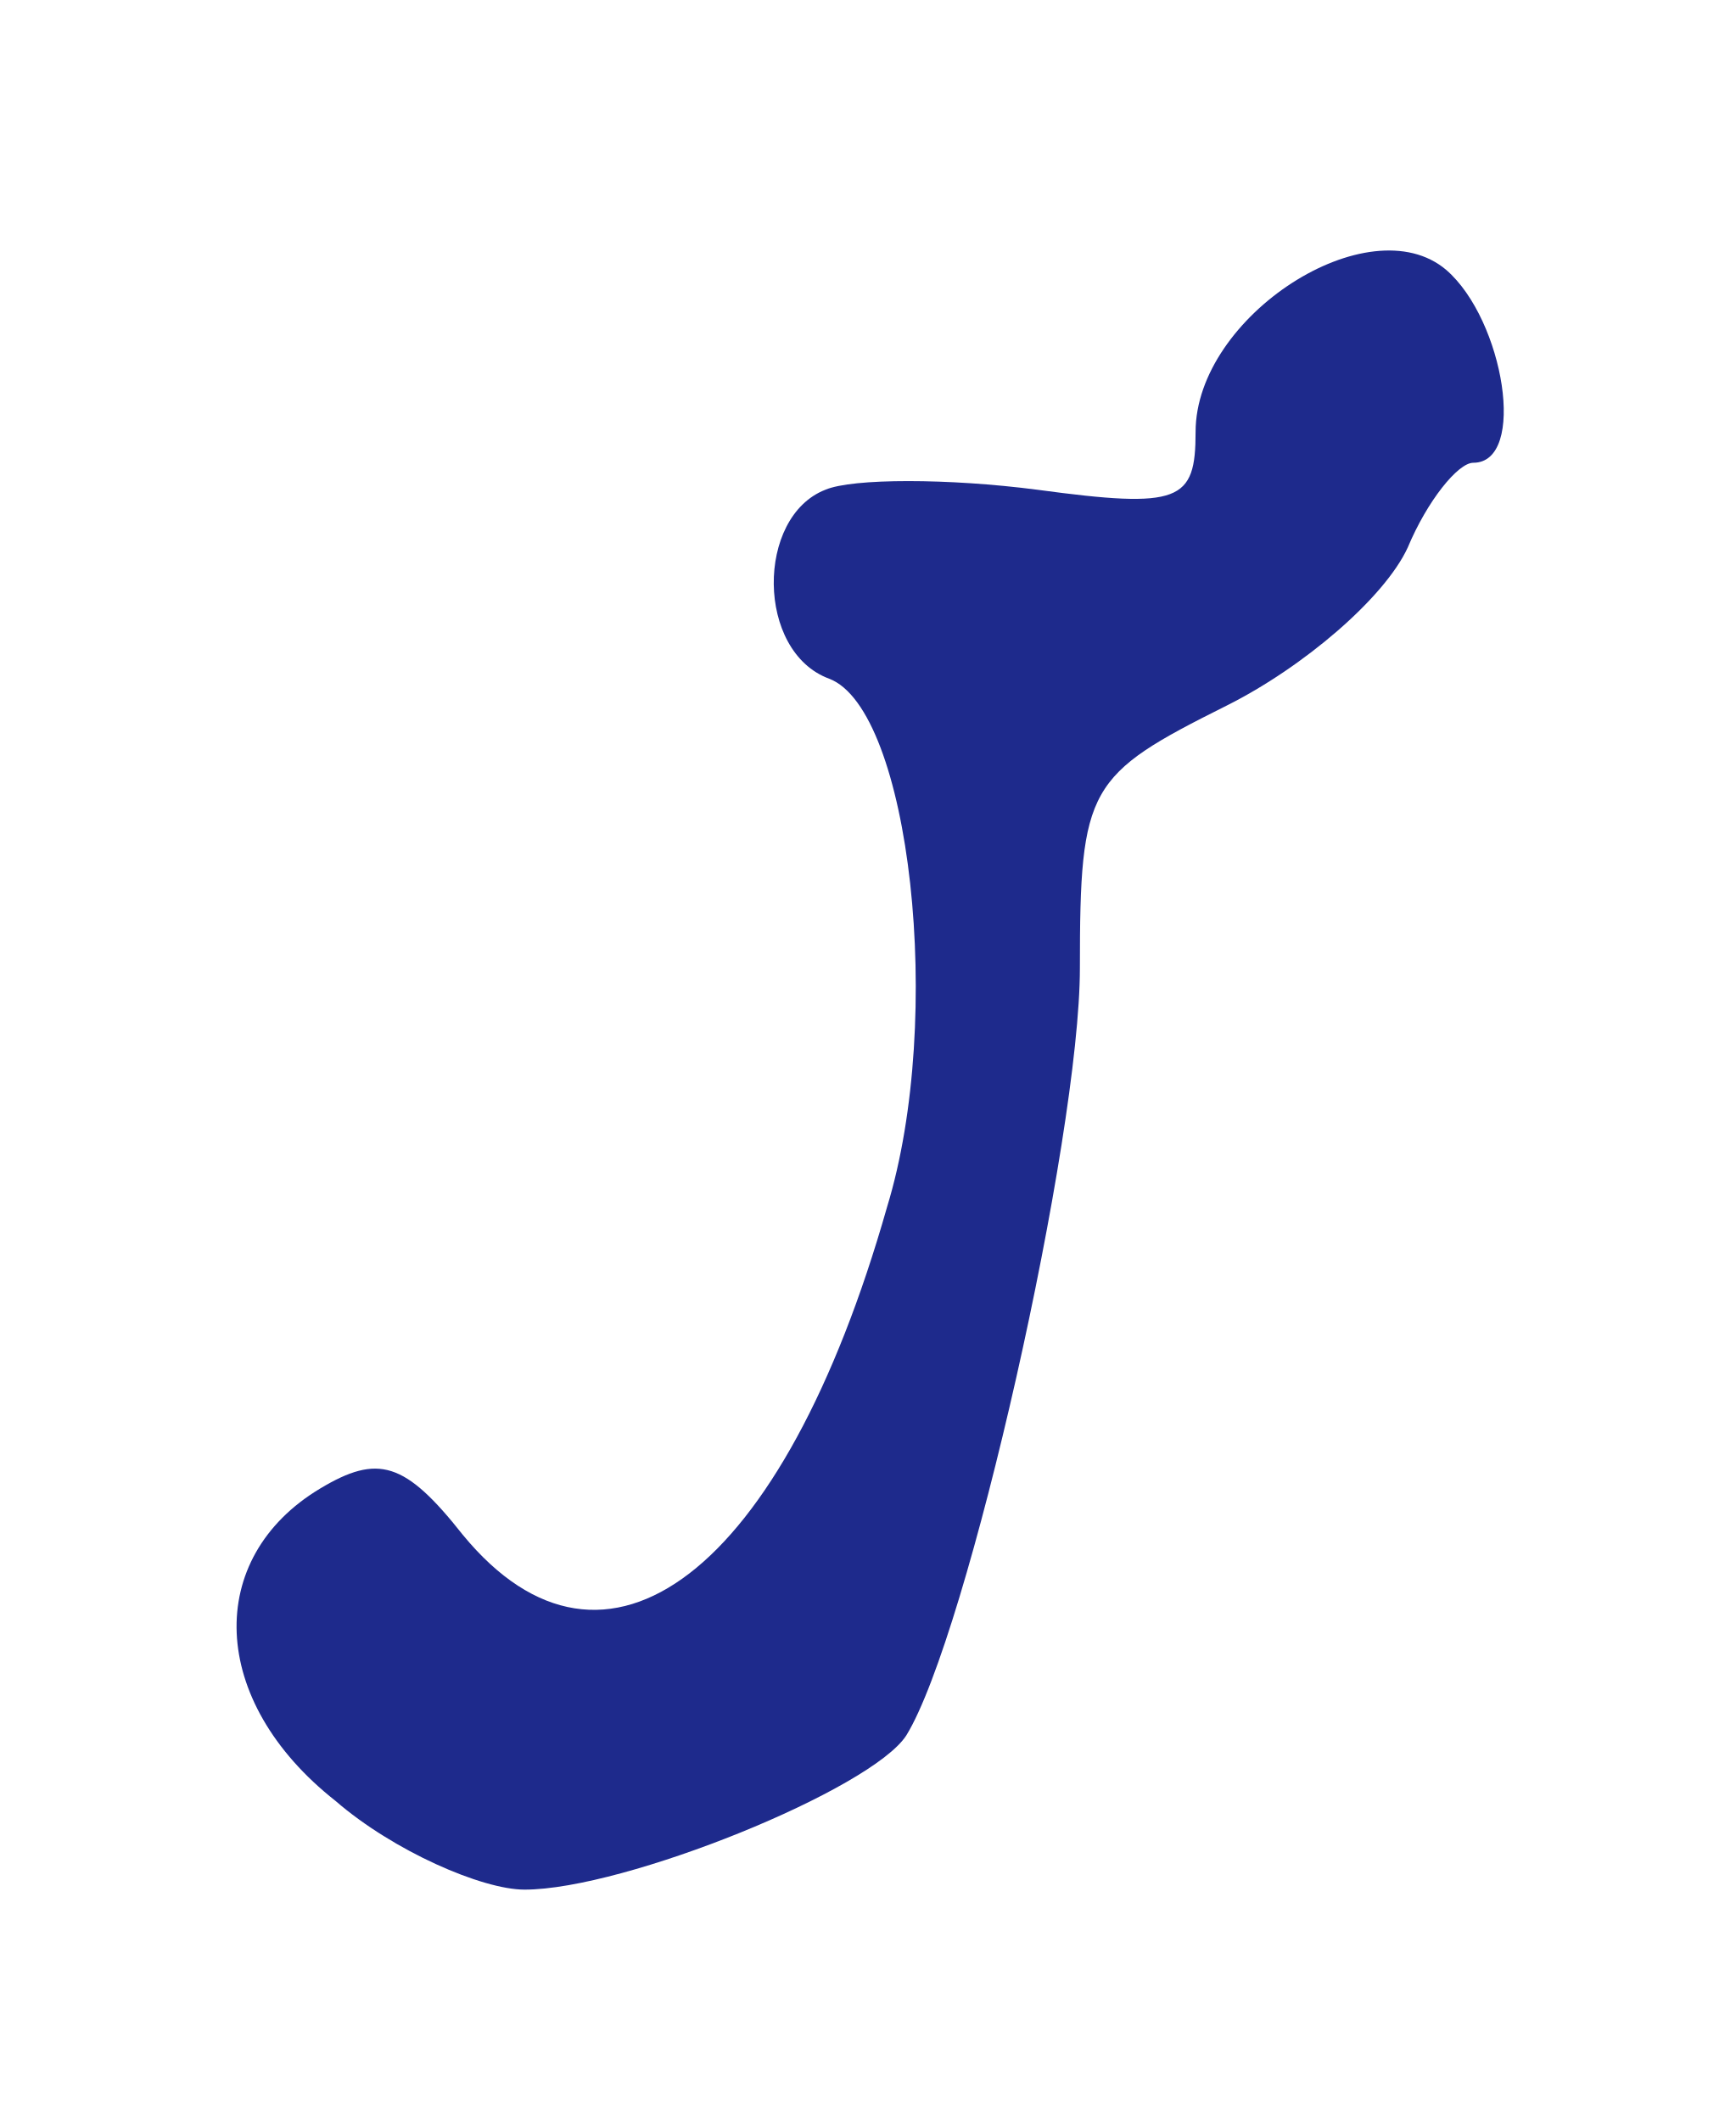
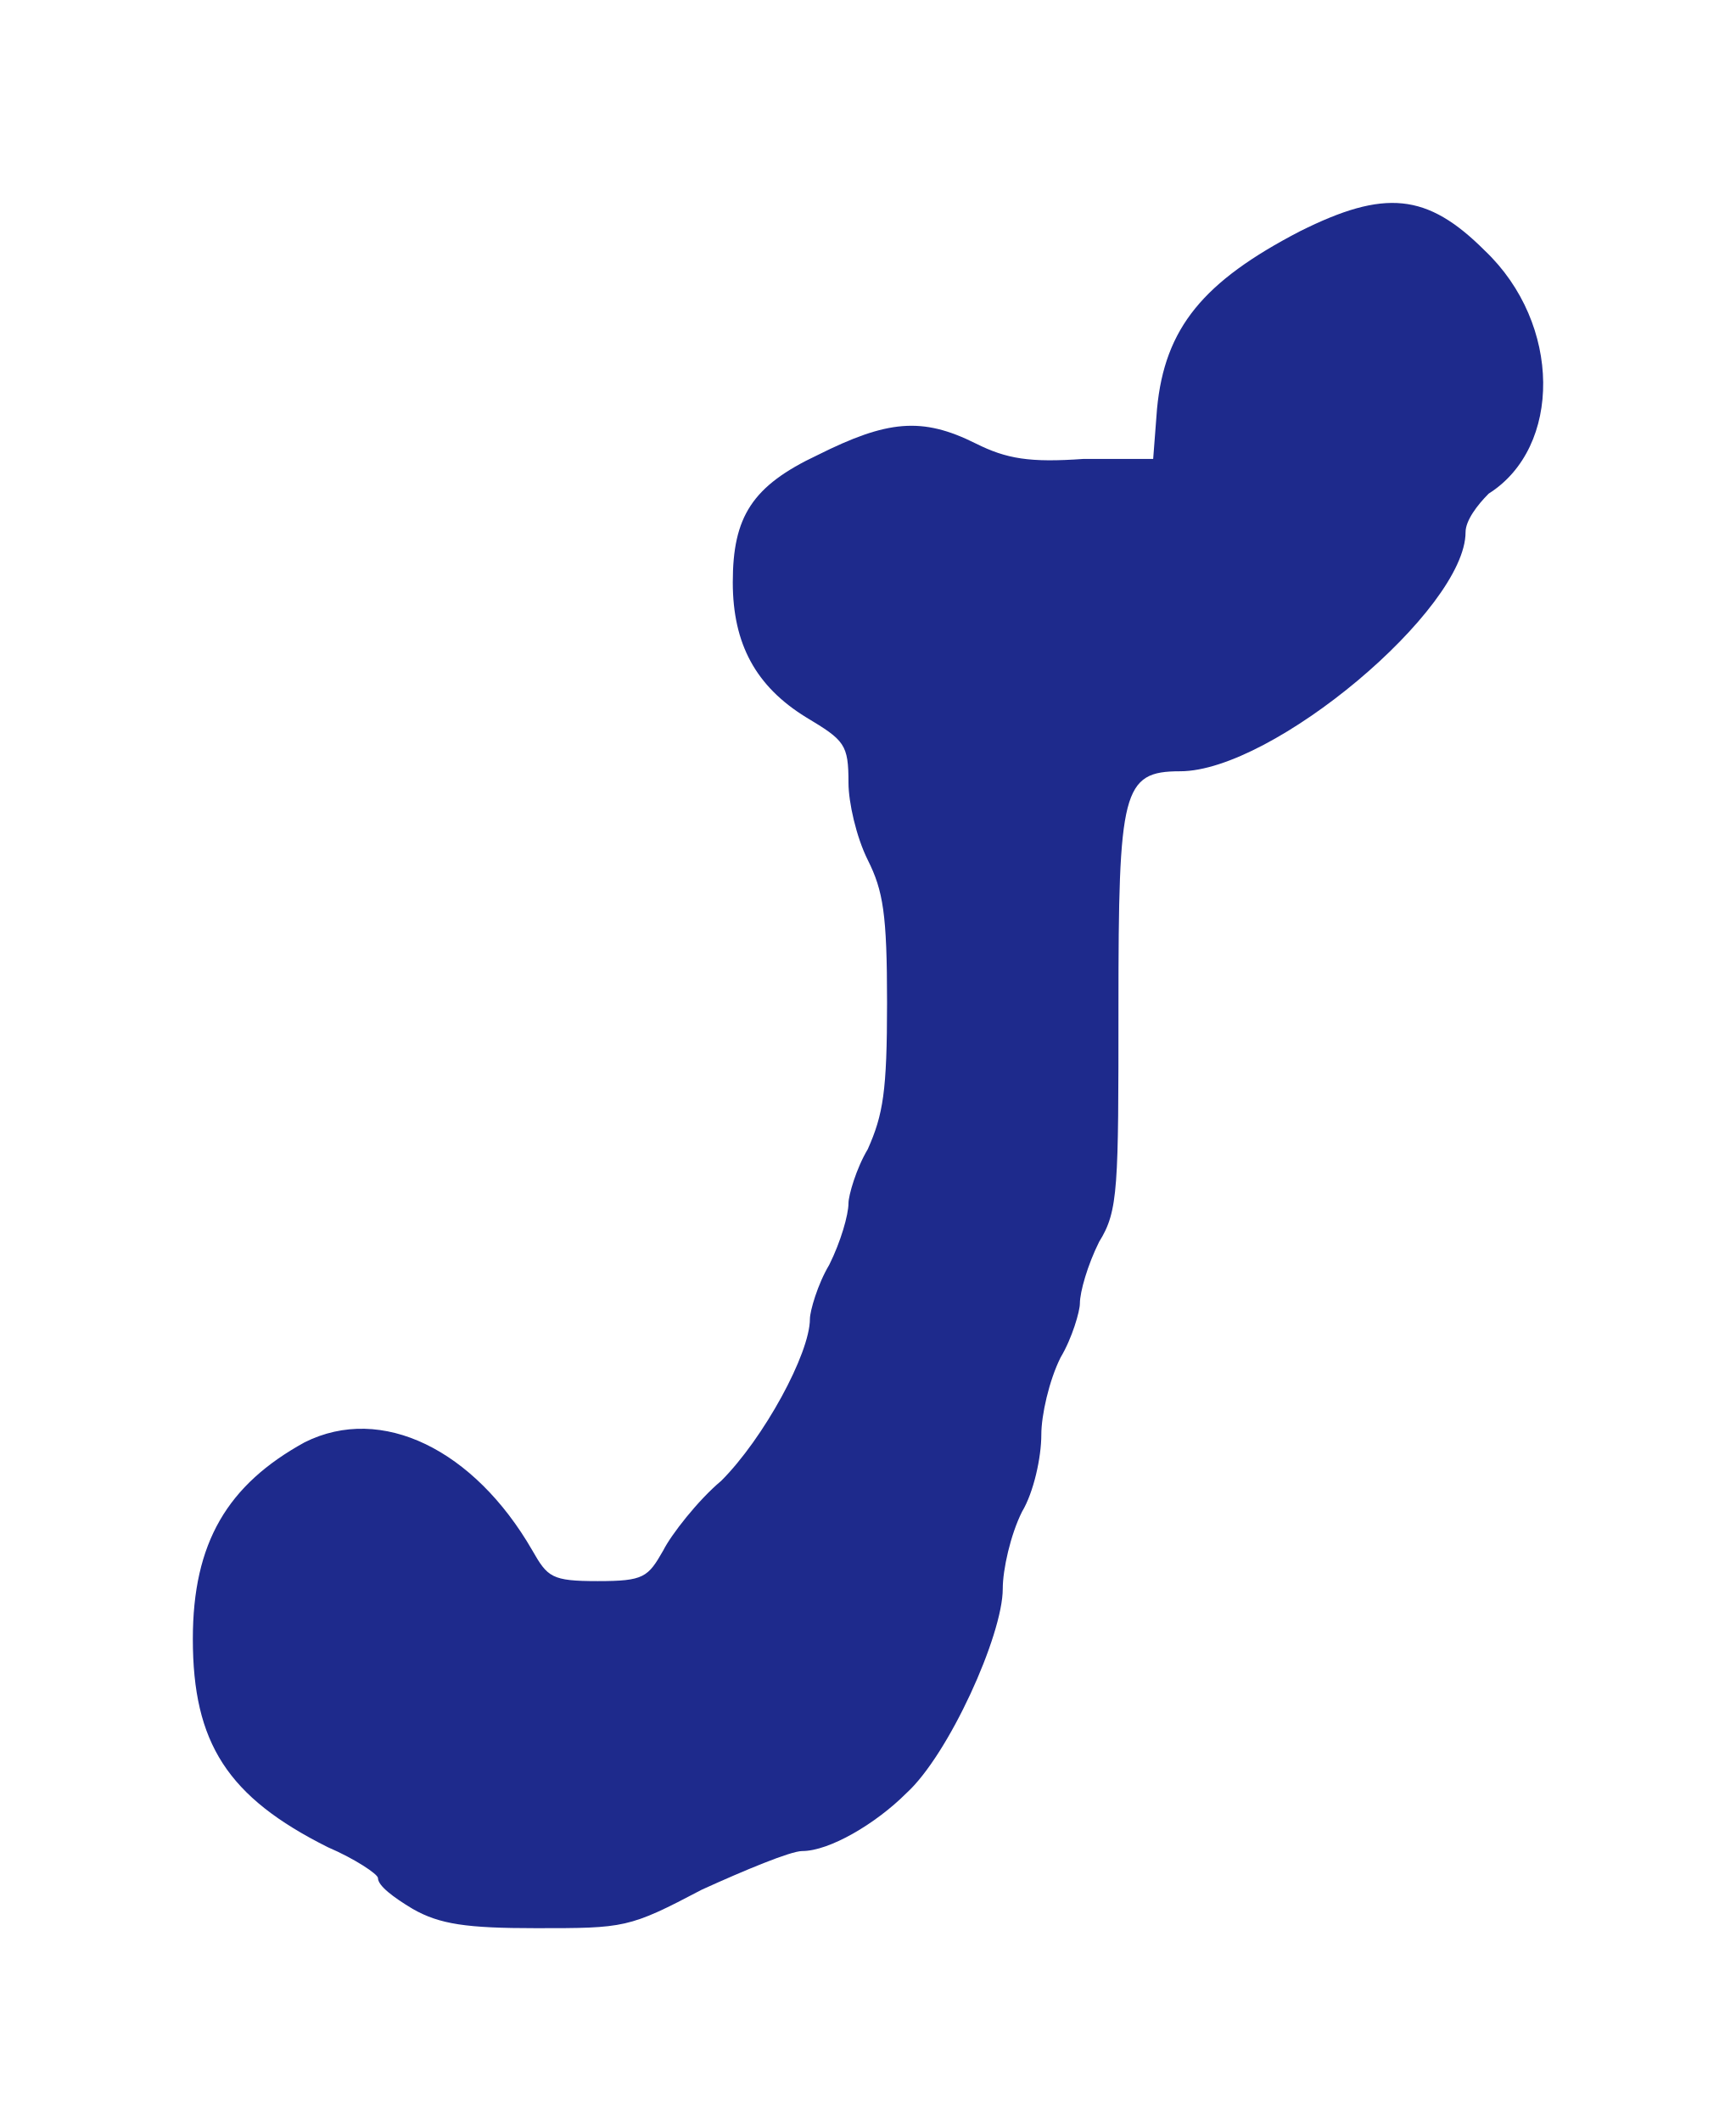
<svg xmlns="http://www.w3.org/2000/svg" viewBox="0 0 45 55" width="45" height="55">
-   <path fill="#1E2A8C" fill-rule="evenodd" d="M8.7 46.7C5.4 44.1 5.3 40.4 8.3 38.6C9.8 37.7 10.5 37.9 12.0 39.8C15.7 44.3 20.3 40.8 23.0 31.3C24.5 26.4 23.6 18.4 21.5 17.6C19.6 16.9 19.6 13.4 21.4 12.7C22.1 12.4 24.6 12.4 26.9 12.7C30.6 13.2 31.0 13.0 31.0 11.2C31.0 8.2 35.5 5.3 37.5 7.0C39.0 8.3 39.6 12.0 38.2 12.0C37.8 12.0 37.0 13.0 36.5 14.2C35.9 15.5 33.8 17.3 31.8 18.3C28.2 20.1 28.0 20.4 28.0 25.1C28.0 29.5 25.1 42.4 23.5 45.0C22.6 46.4 16.2 49.0 13.6 49.0C12.5 49.0 10.2 48.0 8.7 46.7Z" />
+   <path fill="#1E2A8C" fill-rule="evenodd" d="M10.7 49.5C10.2 49.2 9.8 48.9 9.8 48.7C9.8 48.6 9.2 48.2 8.5 47.9C5.9 46.6 5.0 45.2 5.0 42.5C5.0 40.0 5.9 38.5 7.9 37.4C9.9 36.4 12.3 37.6 13.8 40.2C14.2 40.9 14.3 41.0 15.5 41.0C16.7 41.0 16.8 40.9 17.2 40.2C17.4 39.8 18.1 38.9 18.7 38.4C19.8 37.3 21.0 35.1 21.0 34.2C21.0 34.0 21.2 33.3 21.5 32.8C21.8 32.2 22.0 31.5 22.0 31.2C22.0 31.0 22.2 30.3 22.5 29.8C22.9 28.9 23.0 28.3 23.0 26.0C23.0 23.7 22.9 23.1 22.5 22.3C22.2 21.7 22.0 20.8 22.0 20.3C22.0 19.3 21.9 19.2 20.9 18.6C19.6 17.8 19.0 16.7 19.0 15.1C19.0 13.4 19.5 12.6 21.2 11.8C23.0 10.9 23.9 10.8 25.3 11.5C26.1 11.9 26.7 12.0 28.1 11.9L29.9 11.9L30.0 10.6C30.2 8.5 31.2 7.3 33.7 6.0C35.9 4.9 37.0 5.0 38.5 6.5C40.5 8.4 40.5 11.6 38.6 12.8C38.3 13.1 38.0 13.5 38.0 13.8C38.0 15.8 33.0 20.0 30.6 20.0C29.1 20.0 29.0 20.5 29.0 26.1C29.0 30.8 29.0 31.4 28.5 32.2C28.2 32.8 28.0 33.5 28.0 33.8C28.0 34.0 27.8 34.7 27.5 35.2C27.2 35.8 27.0 36.7 27.0 37.2C27.0 37.8 26.8 38.7 26.5 39.2C26.2 39.8 26.0 40.7 26.0 41.2C26.0 42.4 24.6 45.5 23.5 46.5C22.7 47.3 21.5 48.0 20.8 48.0C20.5 48.0 19.3 48.5 18.2 49.0C16.3 50.0 16.2 50.0 13.9 50.0C12.1 50.0 11.4 49.9 10.7 49.5Z" />
</svg>
